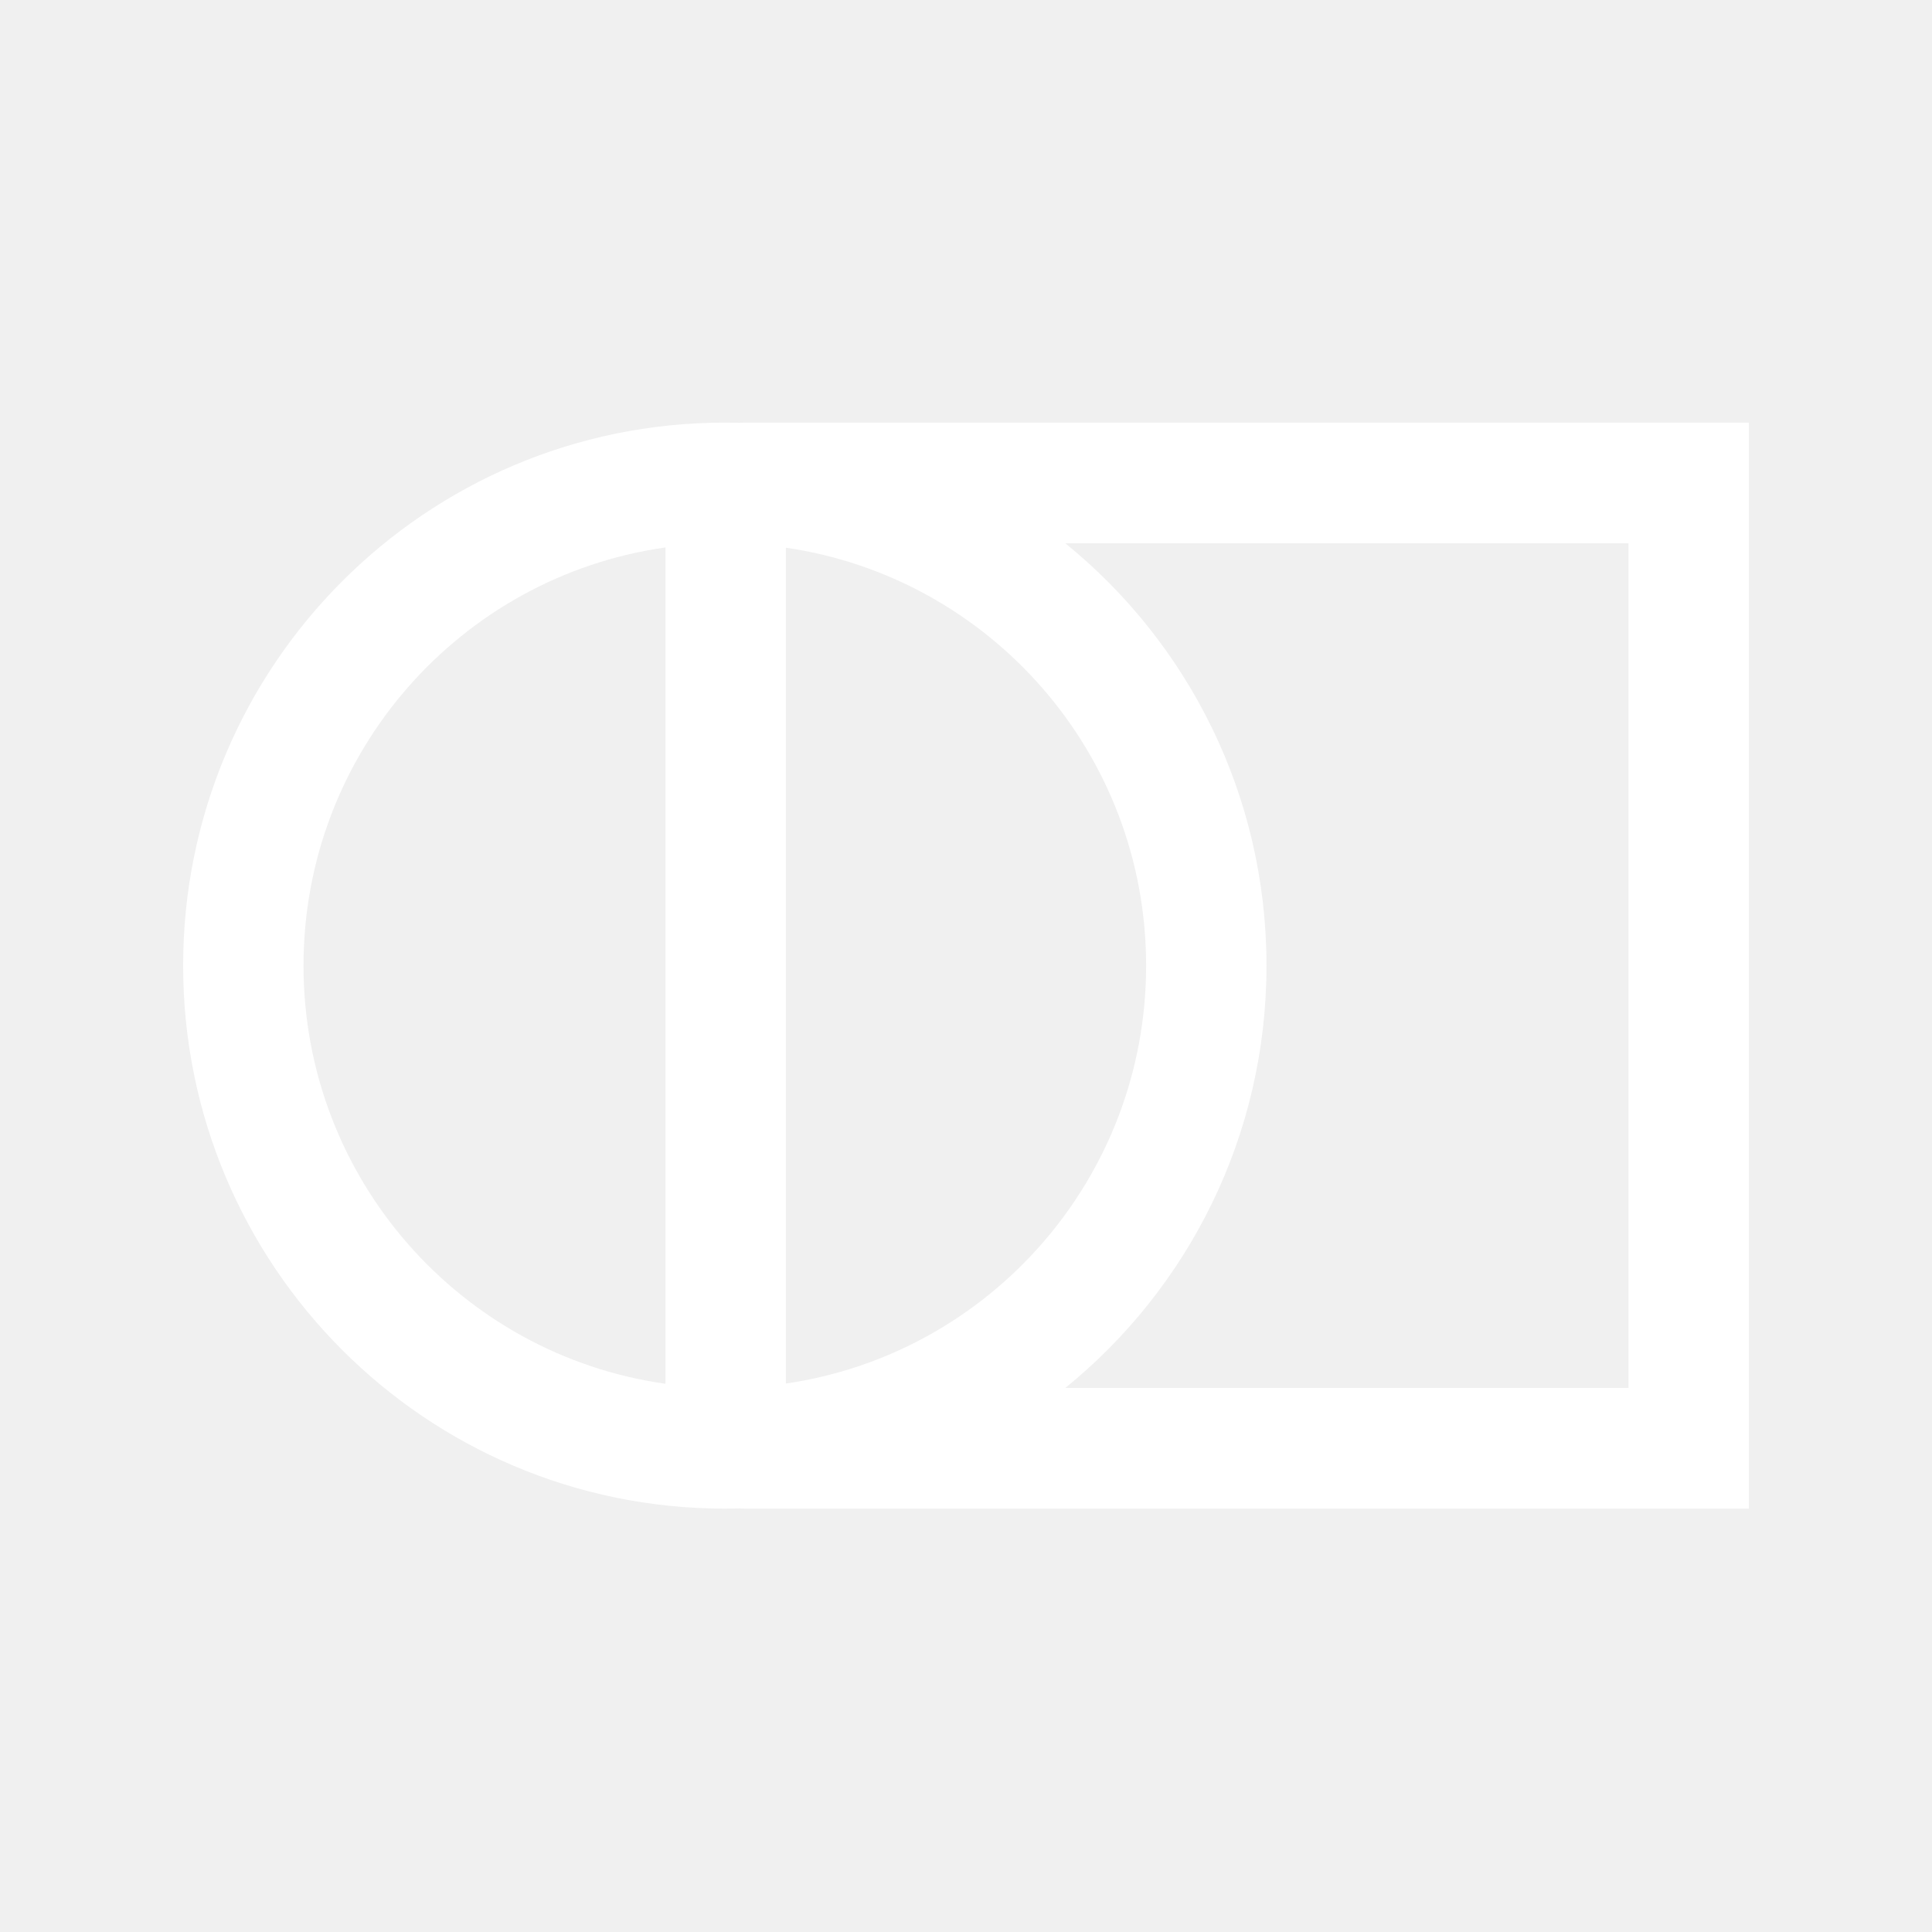
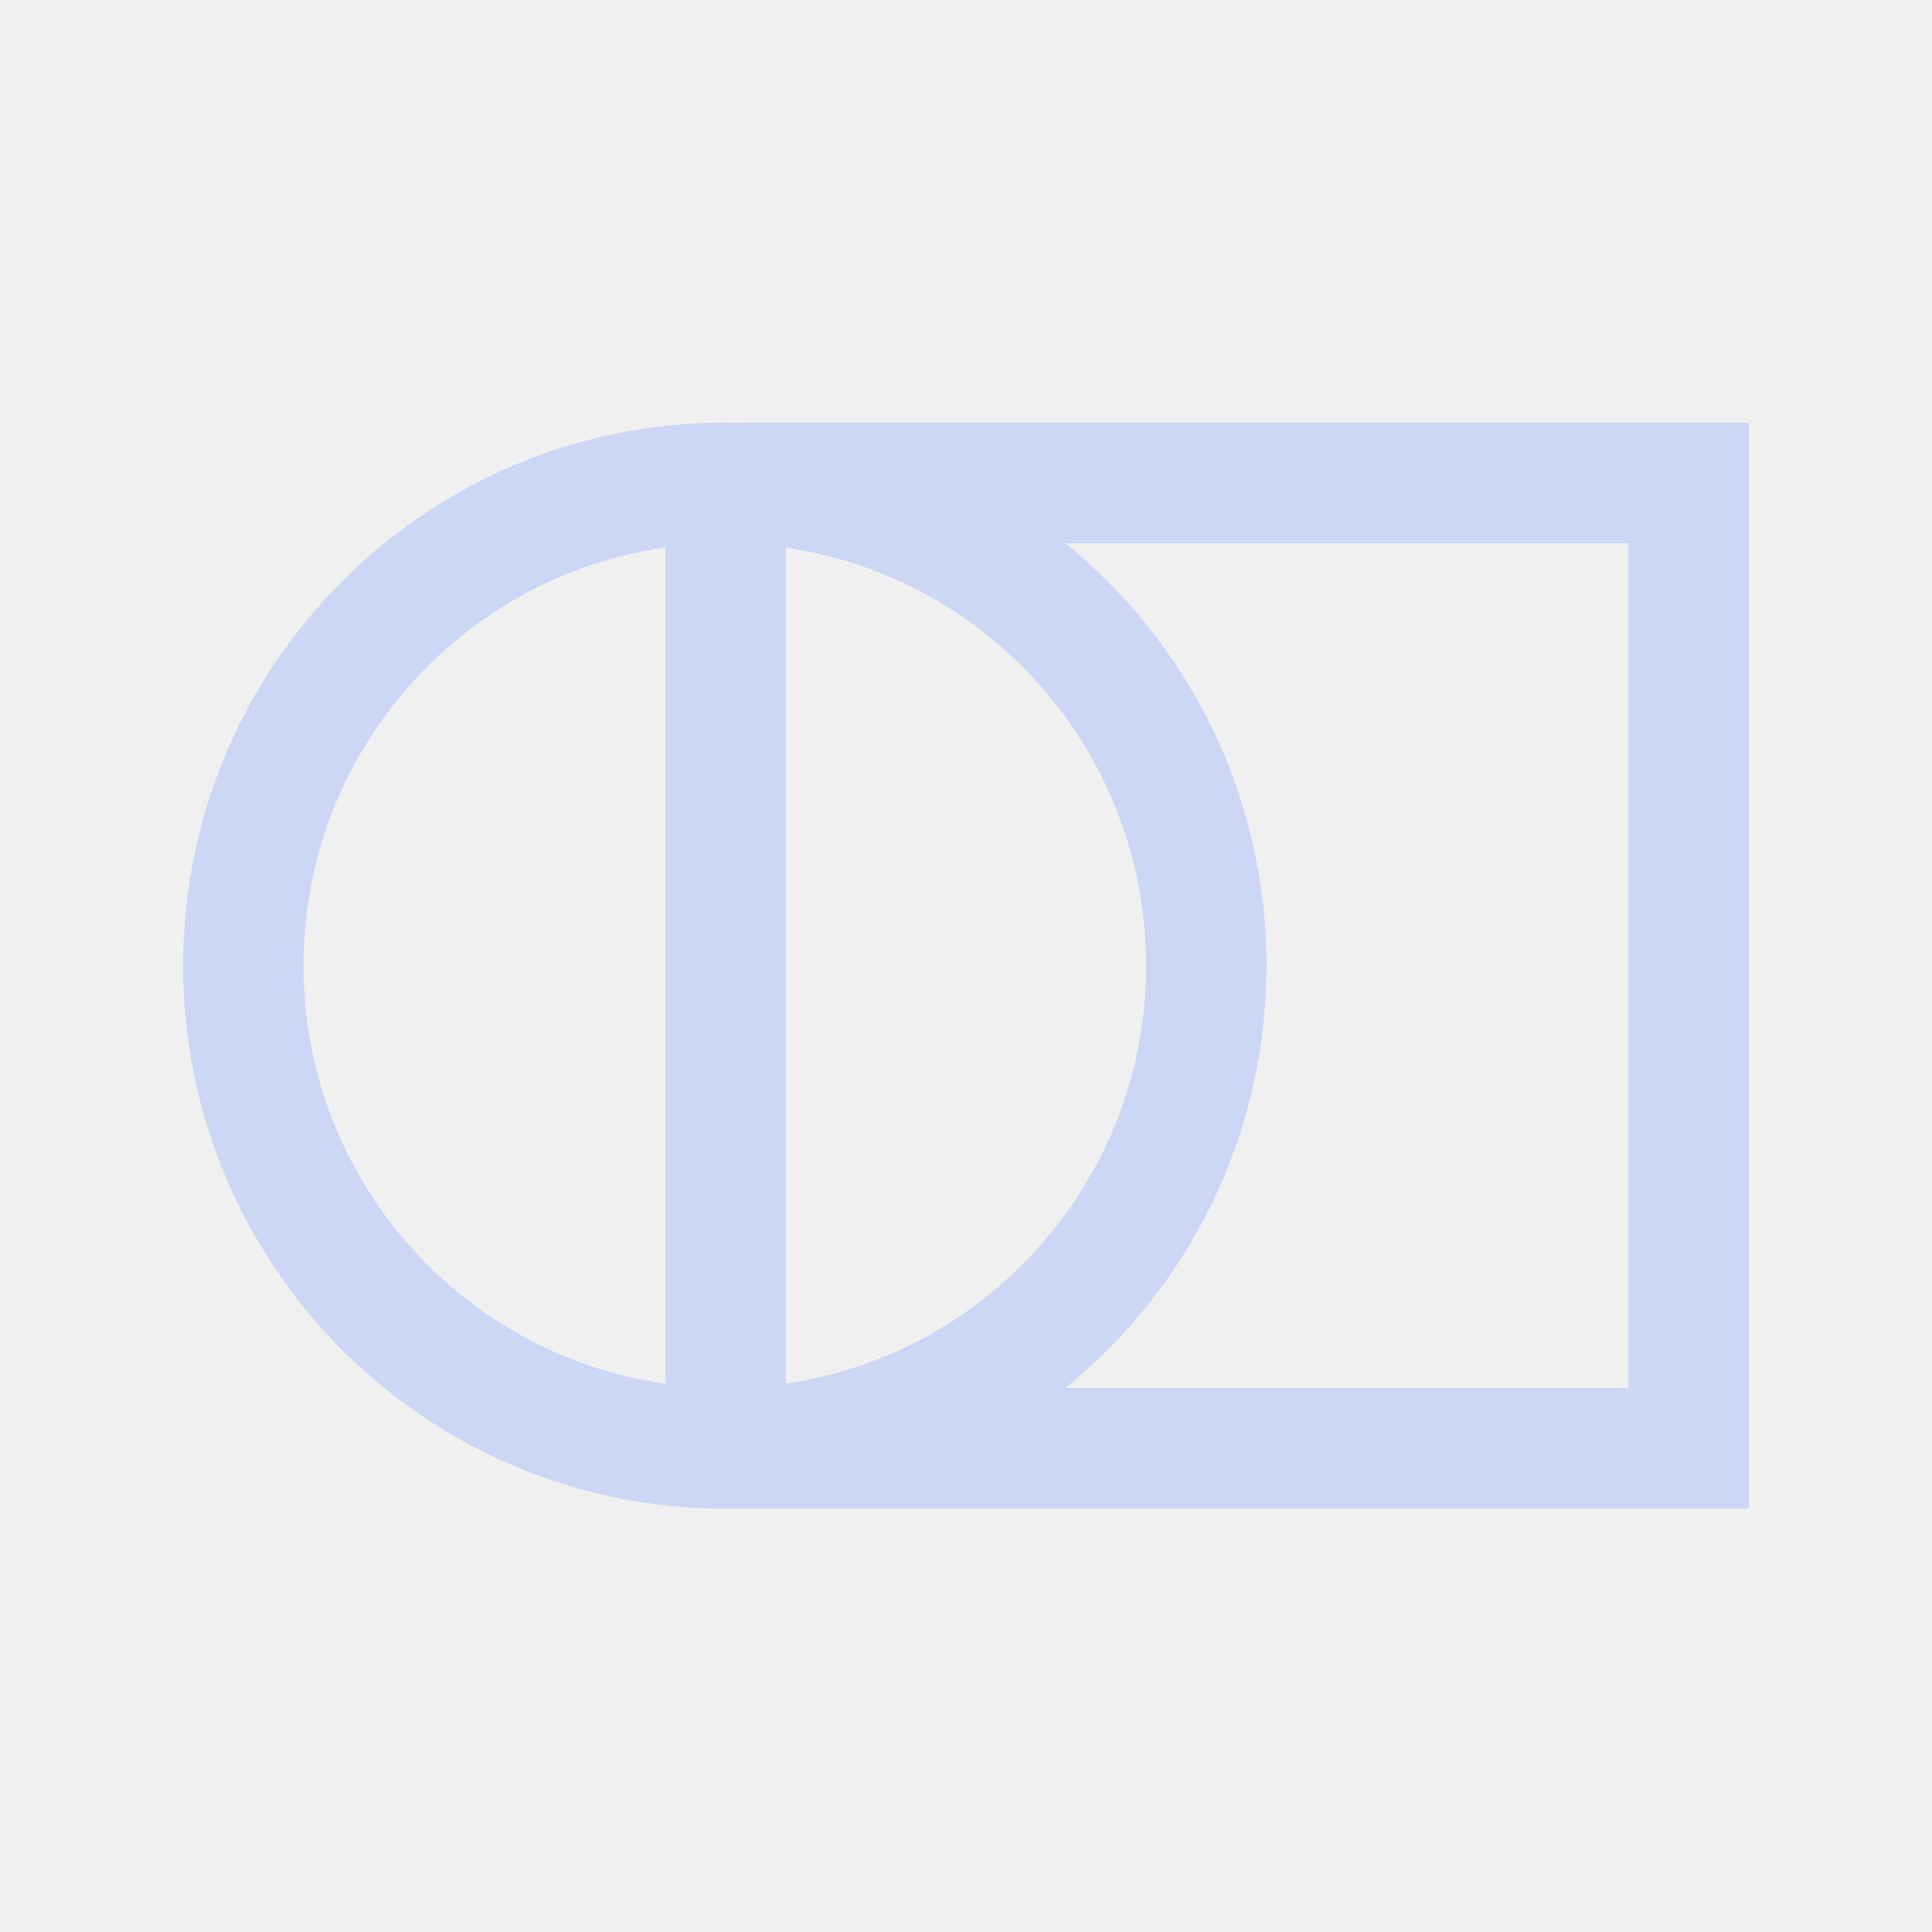
<svg xmlns="http://www.w3.org/2000/svg" width="960" height="960" viewBox="0 0 960 960" fill="none">
  <rect width="960" height="960" fill="none" />
-   <path fill-rule="evenodd" clip-rule="evenodd" d="M390.499 272.146V687.477C491.737 672.742 569.501 585.38 569.501 479.811C569.501 374.243 491.737 286.881 390.499 272.146ZM367.396 749.527C364.991 749.591 362.577 749.623 360.157 749.623C211.506 749.623 91 628.824 91 479.811C91 330.799 211.506 210 360.157 210C362.577 210 364.991 210.032 367.396 210.096C368.31 210.032 369.233 210 370.163 210H869V749.623H370.163C369.233 749.623 368.31 749.591 367.396 749.527ZM330.687 687.602V272.021C229.023 286.379 150.813 373.94 150.813 479.811C150.813 585.683 229.023 673.244 330.687 687.602ZM529.346 269.958H809.187V689.665H529.346C590.325 640.201 629.313 564.57 629.313 479.811C629.313 395.053 590.325 319.422 529.346 269.958Z" fill="white" />
+   <path fill-rule="evenodd" clip-rule="evenodd" d="M390.499 272.146V687.477C491.737 672.742 569.501 585.38 569.501 479.811C569.501 374.243 491.737 286.881 390.499 272.146ZM367.396 749.527C364.991 749.591 362.577 749.623 360.157 749.623C211.506 749.623 91 628.824 91 479.811C91 330.799 211.506 210 360.157 210C362.577 210 364.991 210.032 367.396 210.096C368.31 210.032 369.233 210 370.163 210H869V749.623H370.163C369.233 749.623 368.31 749.591 367.396 749.527ZM330.687 687.602V272.021C229.023 286.379 150.813 373.94 150.813 479.811C150.813 585.683 229.023 673.244 330.687 687.602ZM529.346 269.958H809.187V689.665H529.346C590.325 640.201 629.313 564.57 629.313 479.811C629.313 395.053 590.325 319.422 529.346 269.958Z" fill="#CCD6F5" />
</svg>
